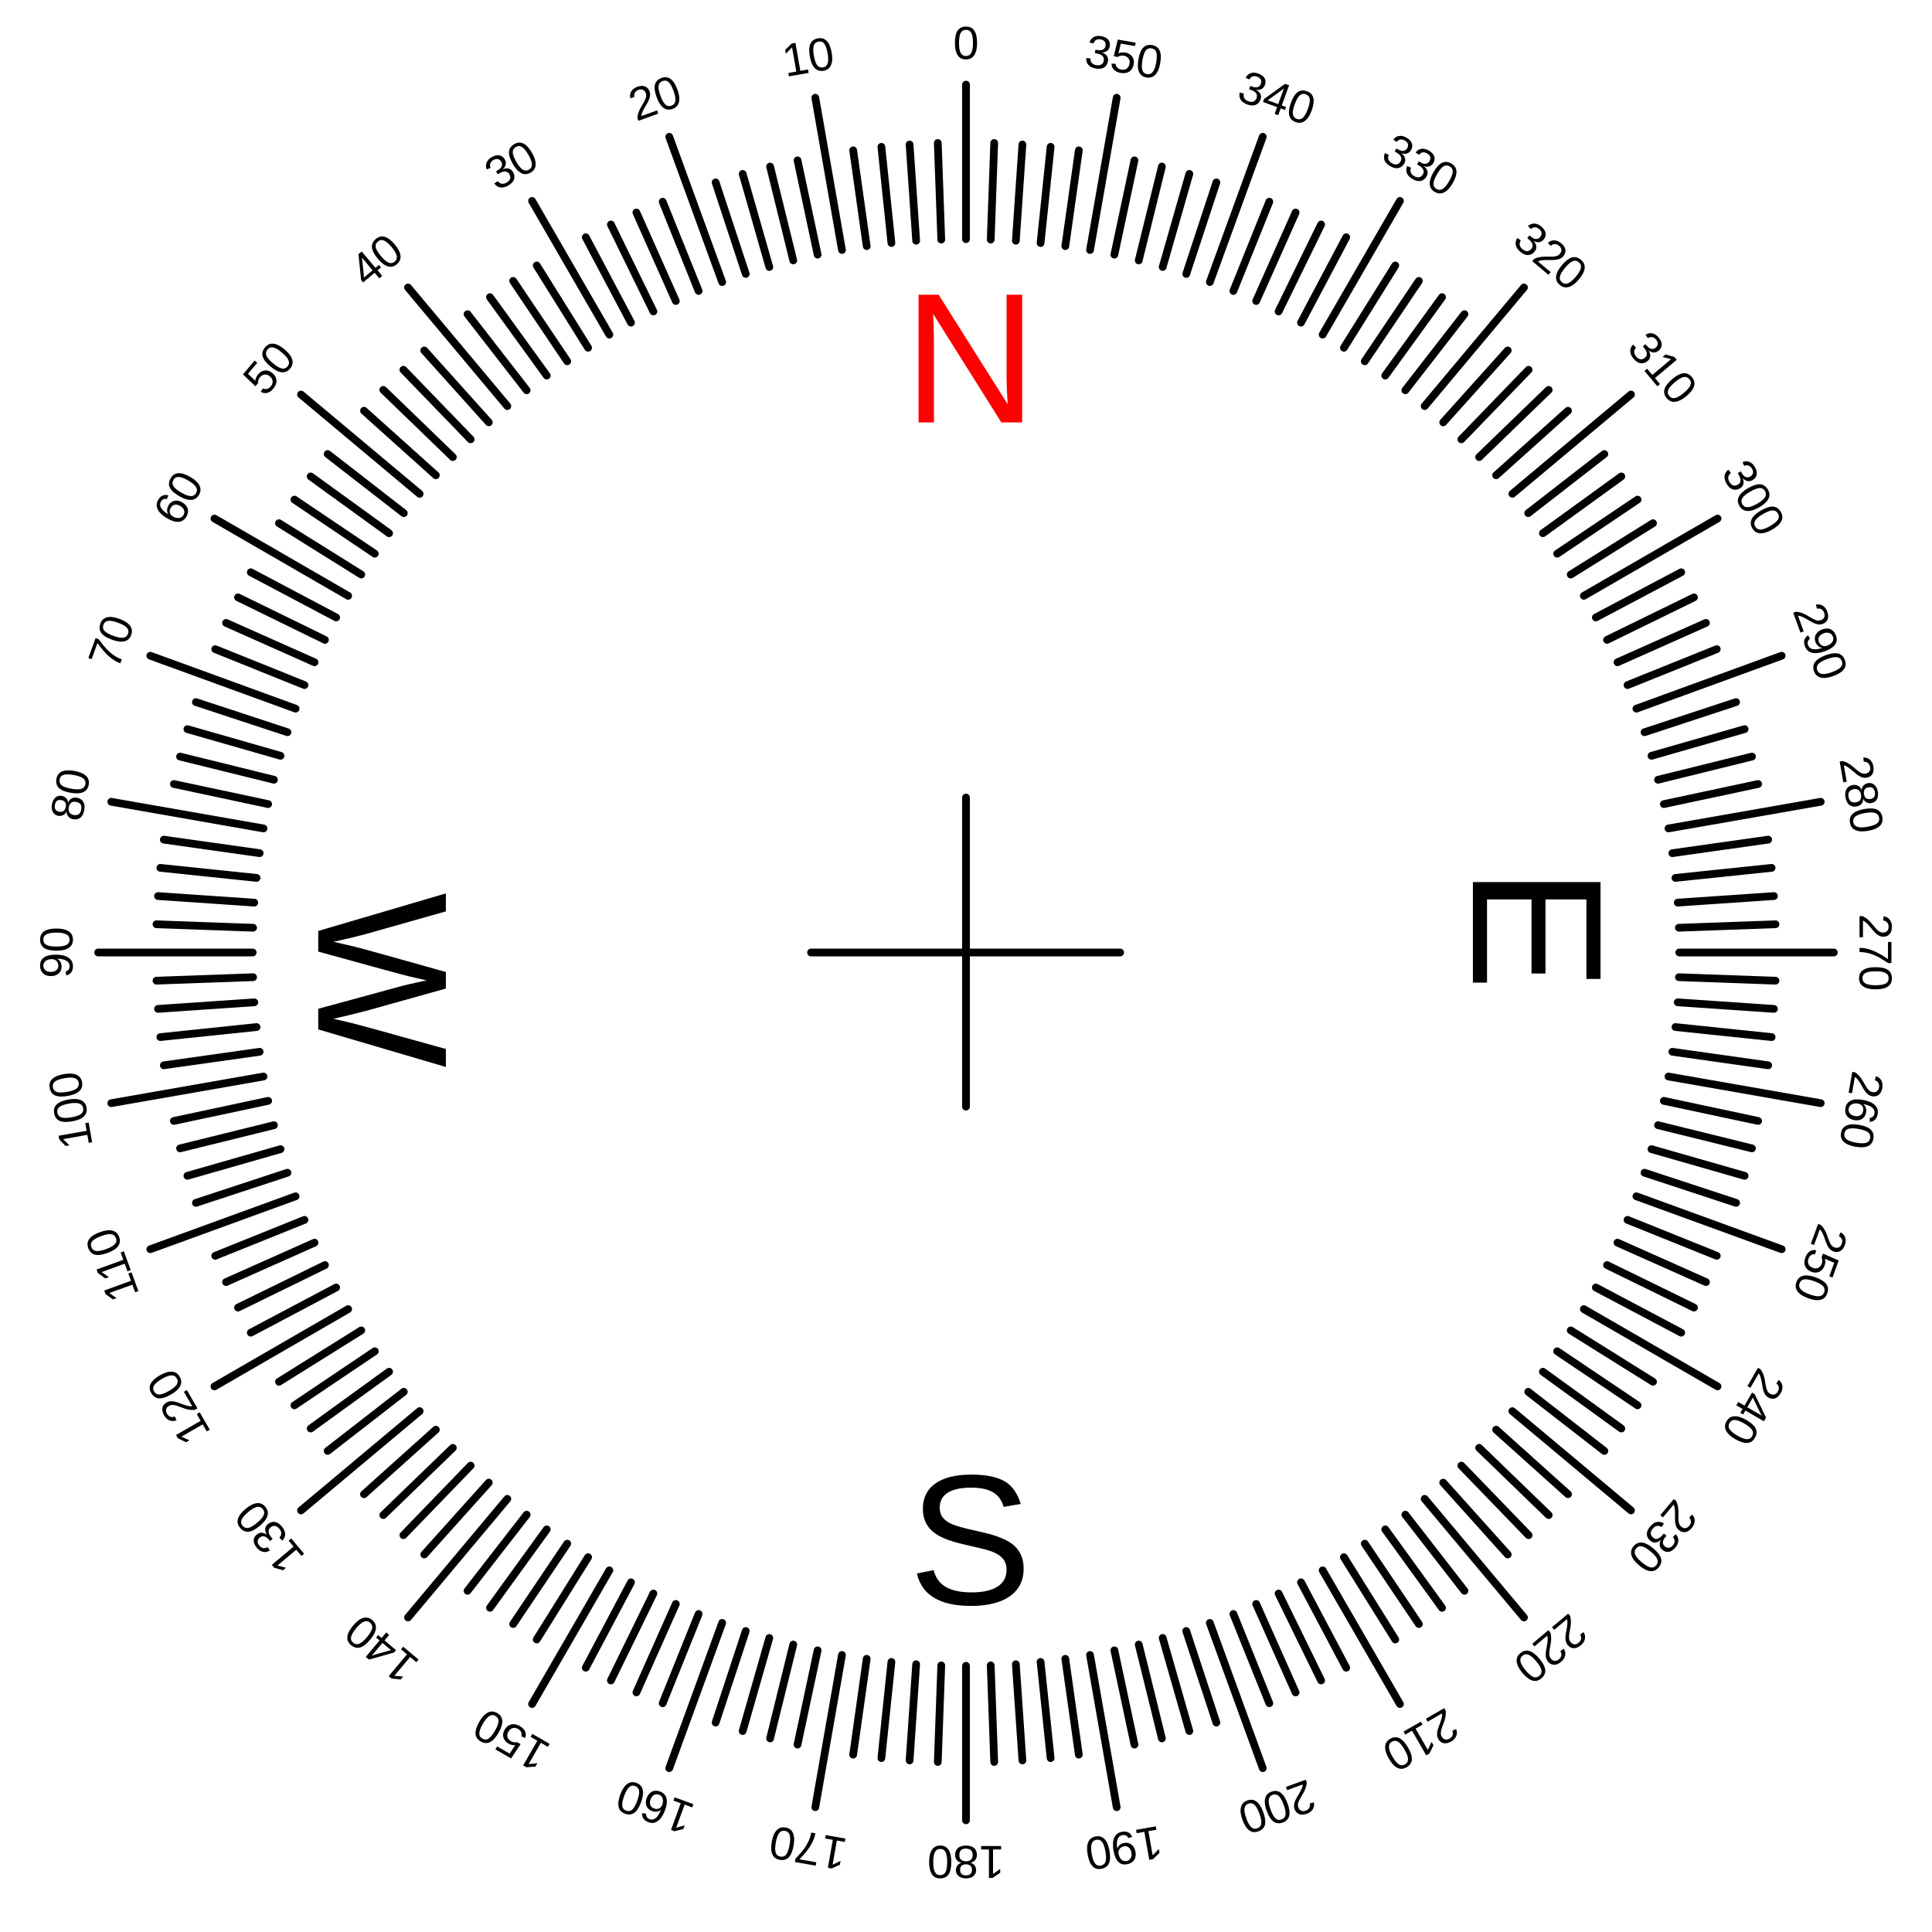
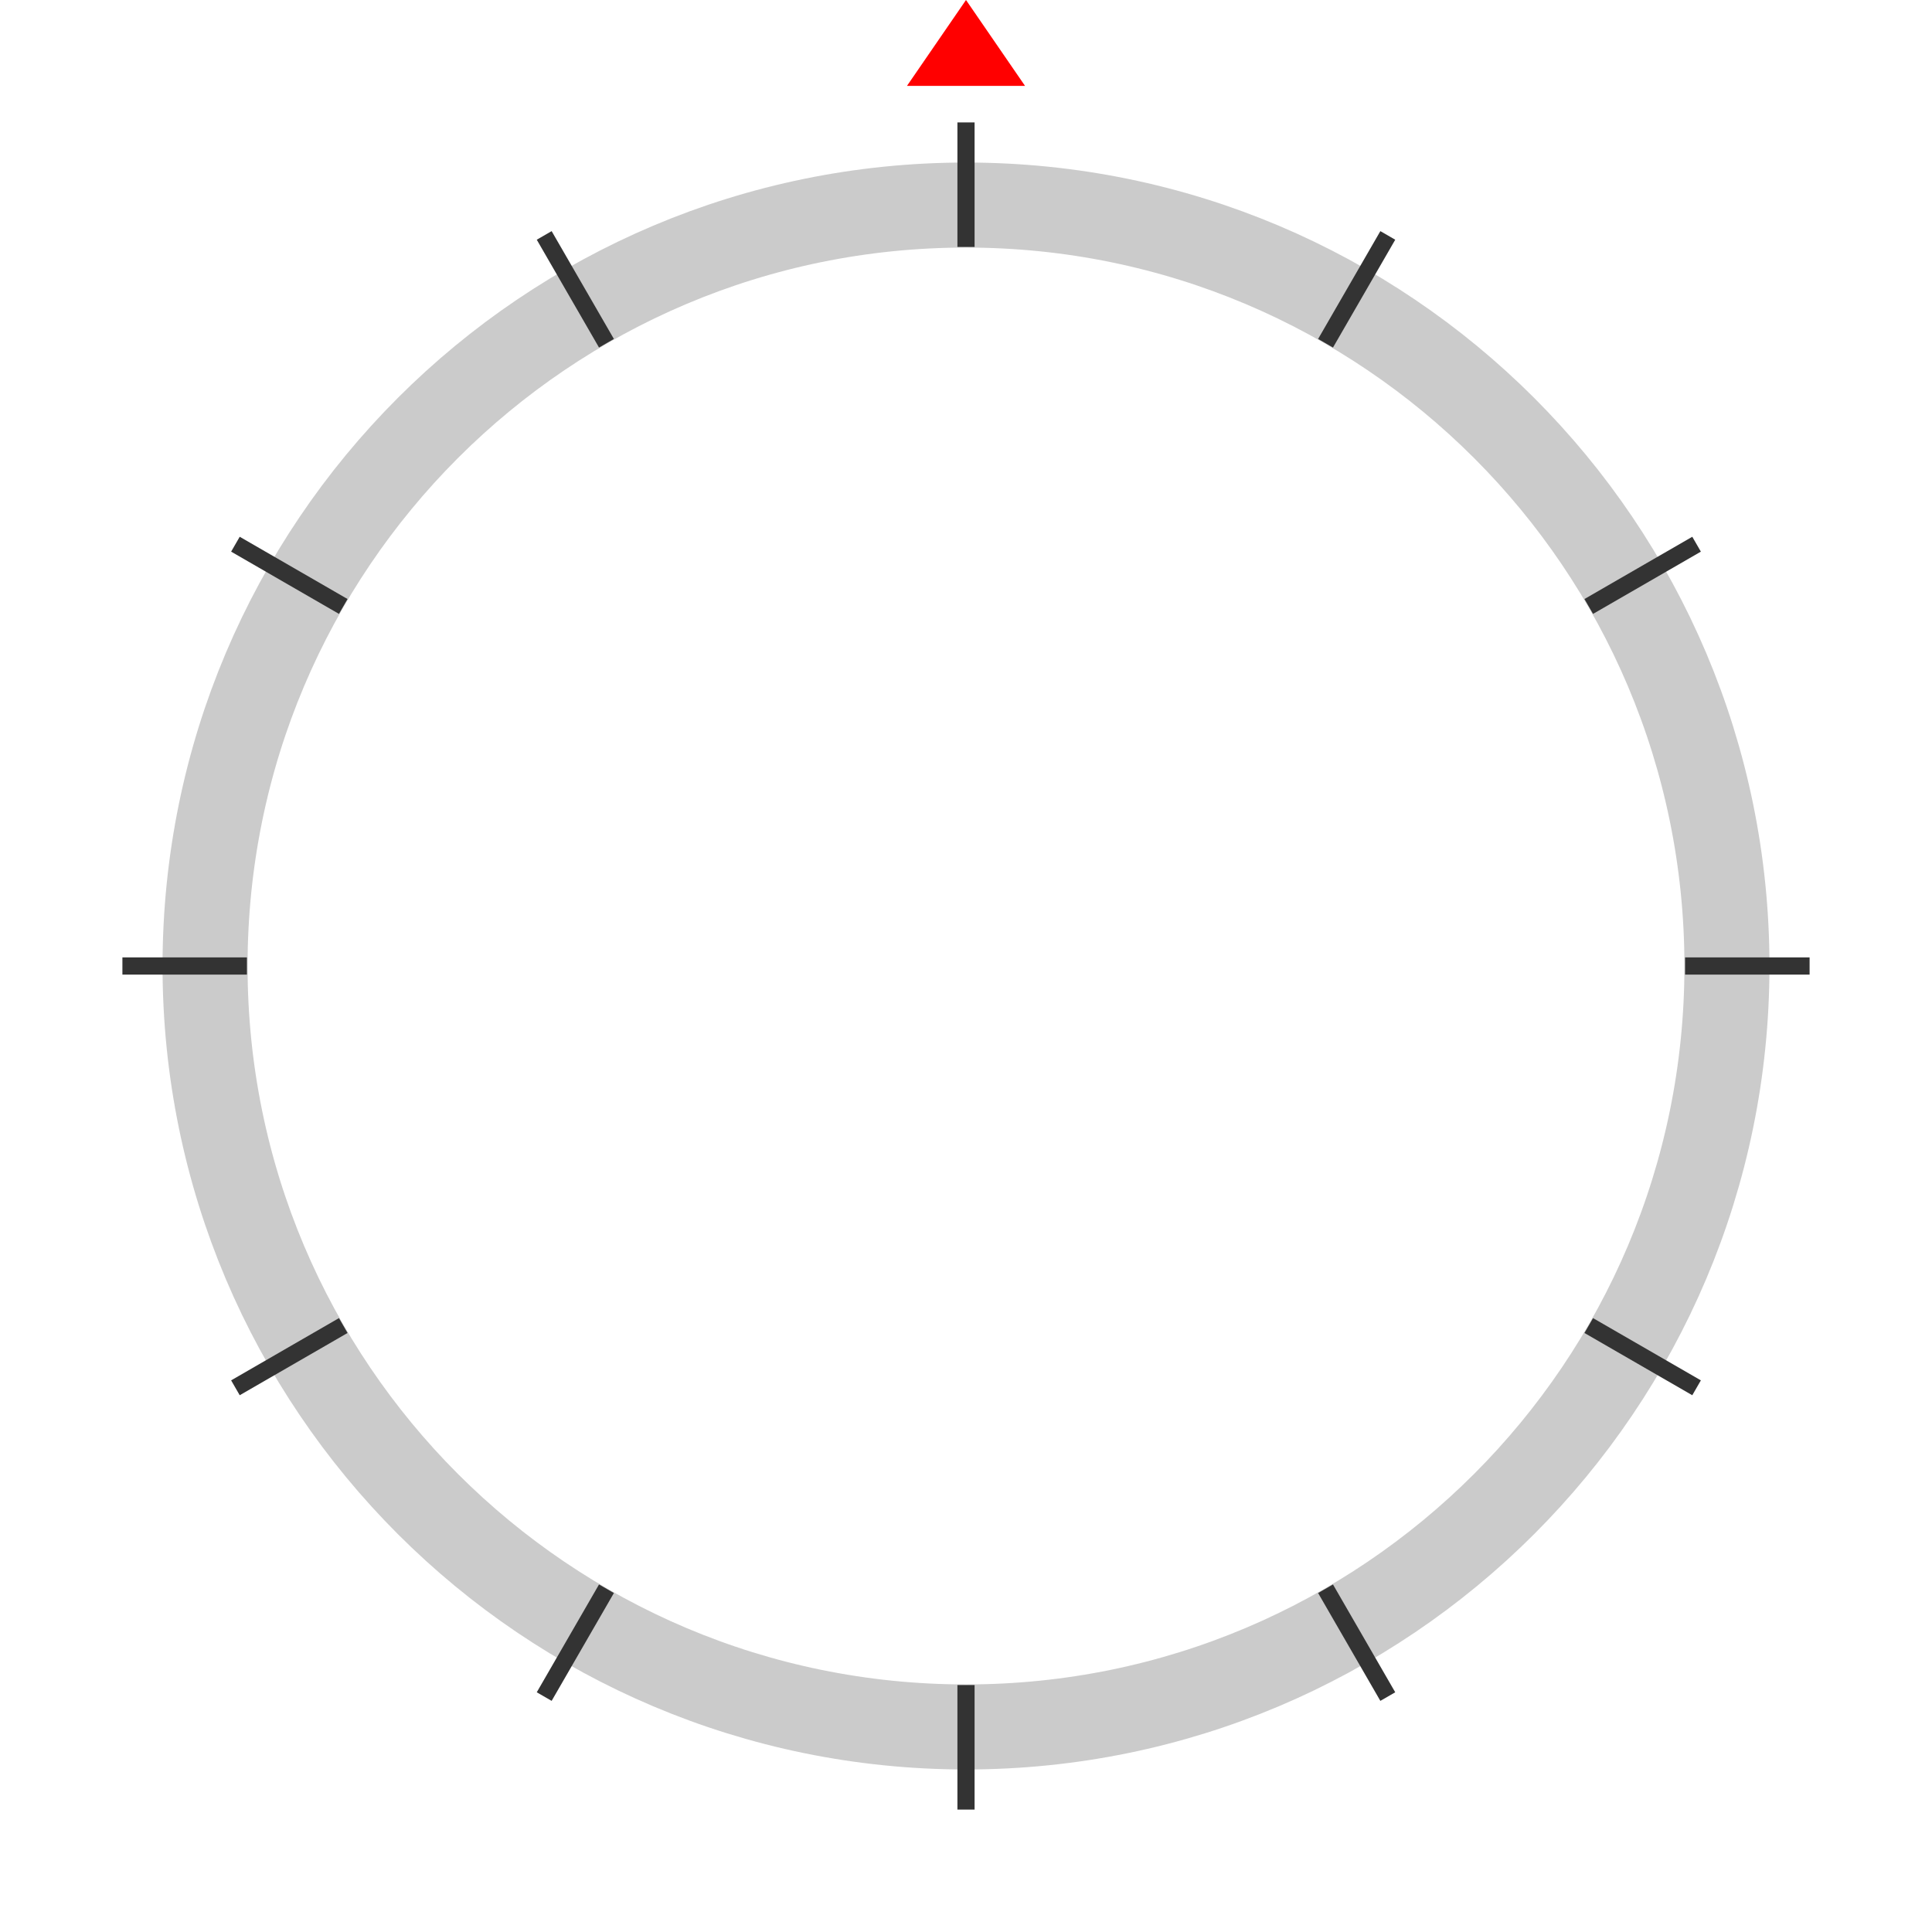
- <svg xmlns="http://www.w3.org/2000/svg" viewBox="0 0 500 500" width="100%" height="100%">
-   <defs>
-     <style>
-           .st1{fill:none;stroke:#000000;stroke-width:2;stroke-linecap:round;}
-           .st2{fill:none;stroke:#000000;stroke-width:2;stroke-linecap:round;}
-           .st3{font-family:Liberation Sans,Arial;}
-           .st4{font-size:48px; fill:#000000;}
-           .st5{font-size:12px; fill:#000000;}
-           .st6{font-size:48px; fill:#ff0000;}
-         </style>
-   </defs>
-   <g id="compass_second">
-     <g id="minutes">
-       <line class="st1" x1="250" y1="21.9" x2="250" y2="61.9" />
-       <line class="st1" x1="211" y1="25.3" x2="217.9" y2="64.7" />
-       <line class="st1" x1="173.2" y1="35.4" x2="186.9" y2="73" />
-       <line class="st1" x1="137.7" y1="52" x2="157.7" y2="86.6" />
-       <line class="st1" x1="105.6" y1="74.4" x2="131.3" y2="105.1" />
-       <line class="st1" x1="77.9" y1="102.1" x2="108.6" y2="127.8" />
-       <line class="st1" x1="55.5" y1="134.2" x2="90.1" y2="154.2" />
-       <line class="st1" x1="38.9" y1="169.7" x2="76.5" y2="183.4" />
-       <line class="st1" x1="28.8" y1="207.5" x2="68.2" y2="214.4" />
-       <line class="st1" x1="25.4" y1="246.5" x2="65.4" y2="246.5" />
-       <line class="st1" x1="28.8" y1="285.5" x2="68.2" y2="278.6" />
-       <line class="st1" x1="38.9" y1="323.3" x2="76.5" y2="309.6" />
-       <line class="st1" x1="55.5" y1="358.8" x2="90.1" y2="338.8" />
-       <line class="st1" x1="77.9" y1="390.9" x2="108.6" y2="365.2" />
-       <line class="st1" x1="105.6" y1="418.6" x2="131.3" y2="387.9" />
-       <line class="st1" x1="137.7" y1="441" x2="157.7" y2="406.4" />
-       <line class="st1" x1="173.2" y1="457.6" x2="186.9" y2="420" />
-       <line class="st1" x1="211" y1="467.7" x2="217.9" y2="428.3" />
-       <line class="st1" x1="250" y1="471.1" x2="250" y2="431.1" />
-       <line class="st1" x1="289" y1="467.7" x2="282.1" y2="428.3" />
-       <line class="st1" x1="326.8" y1="457.6" x2="313.1" y2="420" />
-       <line class="st1" x1="362.3" y1="441" x2="342.3" y2="406.4" />
-       <line class="st1" x1="394.4" y1="418.6" x2="368.7" y2="387.9" />
-       <line class="st1" x1="422.1" y1="390.9" x2="391.4" y2="365.2" />
-       <line class="st1" x1="444.5" y1="358.8" x2="409.9" y2="338.8" />
-       <line class="st1" x1="461.1" y1="323.3" x2="423.5" y2="309.6" />
-       <line class="st1" x1="471.2" y1="285.5" x2="431.8" y2="278.6" />
-       <line class="st1" x1="474.6" y1="246.5" x2="434.6" y2="246.5" />
-       <line class="st1" x1="471.2" y1="207.5" x2="431.8" y2="214.4" />
-       <line class="st1" x1="461.1" y1="169.7" x2="423.5" y2="183.4" />
-       <line class="st1" x1="444.5" y1="134.2" x2="409.9" y2="154.2" />
-       <line class="st1" x1="422.1" y1="102.1" x2="391.4" y2="127.8" />
-       <line class="st1" x1="394.4" y1="74.4" x2="368.7" y2="105.1" />
-       <line class="st1" x1="362.3" y1="52" x2="342.3" y2="86.6" />
-       <line class="st1" x1="326.8" y1="35.4" x2="313.1" y2="73" />
-       <line class="st1" x1="289" y1="25.3" x2="282.1" y2="64.7" />
-     </g>
-     <g id="seconds">
-       <line class="st1" x1="242.7" y1="37" x2="243.6" y2="62" />
-       <line class="st1" x1="235.4" y1="37.4" x2="237.1" y2="62.3" />
-       <line class="st1" x1="228.1" y1="38" x2="230.7" y2="62.9" />
-       <line class="st1" x1="220.8" y1="38.9" x2="224.3" y2="63.7" />
-       <line class="st1" x1="206.4" y1="41.5" x2="211.6" y2="65.9" />
-       <line class="st1" x1="199.3" y1="43.1" x2="205.3" y2="67.4" />
-       <line class="st1" x1="192.2" y1="45" x2="199.1" y2="69.1" />
-       <line class="st1" x1="185.2" y1="47.2" x2="193" y2="70.9" />
-       <line class="st1" x1="171.5" y1="52.2" x2="180.8" y2="75.3" />
-       <line class="st1" x1="164.7" y1="55" x2="174.9" y2="77.9" />
-       <line class="st1" x1="158.1" y1="58.1" x2="169.1" y2="80.6" />
-       <line class="st1" x1="151.6" y1="61.4" x2="163.3" y2="83.5" />
-       <line class="st1" x1="138.9" y1="68.7" x2="152.2" y2="90" />
-       <line class="st1" x1="132.8" y1="72.7" x2="146.8" y2="93.5" />
-       <line class="st1" x1="126.8" y1="76.9" x2="141.5" y2="97.2" />
-       <line class="st1" x1="121" y1="81.3" x2="136.3" y2="101" />
-       <line class="st1" x1="109.8" y1="90.7" x2="126.5" y2="109.3" />
-       <line class="st1" x1="104.4" y1="95.7" x2="121.8" y2="113.7" />
-       <line class="st1" x1="99.2" y1="100.9" x2="117.2" y2="118.3" />
-       <line class="st1" x1="94.2" y1="106.3" x2="112.8" y2="123" />
-       <line class="st1" x1="84.8" y1="117.5" x2="104.5" y2="132.8" />
-       <line class="st1" x1="80.4" y1="123.3" x2="100.7" y2="138" />
-       <line class="st1" x1="76.2" y1="129.3" x2="97" y2="143.3" />
-       <line class="st1" x1="72.2" y1="135.4" x2="93.5" y2="148.7" />
-       <line class="st1" x1="64.9" y1="148.1" x2="87" y2="159.8" />
-       <line class="st1" x1="61.6" y1="154.6" x2="84.1" y2="165.6" />
-       <line class="st1" x1="58.5" y1="161.2" x2="81.4" y2="171.4" />
-       <line class="st1" x1="55.7" y1="168" x2="78.8" y2="177.3" />
-       <line class="st1" x1="50.7" y1="181.7" x2="74.4" y2="189.5" />
-       <line class="st1" x1="48.5" y1="188.7" x2="72.6" y2="195.6" />
-       <line class="st1" x1="46.6" y1="195.8" x2="70.9" y2="201.8" />
-       <line class="st1" x1="45" y1="202.9" x2="69.4" y2="208.1" />
-       <line class="st1" x1="42.4" y1="217.3" x2="67.2" y2="220.8" />
-       <line class="st1" x1="41.5" y1="224.6" x2="66.4" y2="227.2" />
-       <line class="st1" x1="40.9" y1="231.9" x2="65.8" y2="233.6" />
-       <line class="st1" x1="40.5" y1="239.2" x2="65.5" y2="240.1" />
-       <line class="st1" x1="40.5" y1="253.8" x2="65.5" y2="252.9" />
-       <line class="st1" x1="40.9" y1="261.1" x2="65.8" y2="259.4" />
-       <line class="st1" x1="41.5" y1="268.4" x2="66.4" y2="265.8" />
-       <line class="st1" x1="42.4" y1="275.7" x2="67.2" y2="272.2" />
-       <line class="st1" x1="45" y1="290.1" x2="69.4" y2="284.9" />
-       <line class="st1" x1="46.6" y1="297.2" x2="70.9" y2="291.2" />
-       <line class="st1" x1="48.5" y1="304.3" x2="72.6" y2="297.4" />
-       <line class="st1" x1="50.7" y1="311.3" x2="74.4" y2="303.5" />
-       <line class="st1" x1="55.7" y1="325" x2="78.8" y2="315.7" />
-       <line class="st1" x1="58.5" y1="331.8" x2="81.4" y2="321.6" />
-       <line class="st1" x1="61.6" y1="338.4" x2="84.1" y2="327.4" />
-       <line class="st1" x1="64.9" y1="344.9" x2="87" y2="333.2" />
-       <line class="st1" x1="72.2" y1="357.6" x2="93.5" y2="344.3" />
-       <line class="st1" x1="76.2" y1="363.7" x2="97" y2="349.7" />
-       <line class="st1" x1="80.4" y1="369.7" x2="100.7" y2="355" />
-       <line class="st1" x1="84.8" y1="375.5" x2="104.5" y2="360.2" />
-       <line class="st1" x1="94.2" y1="386.7" x2="112.8" y2="370" />
-       <line class="st1" x1="99.2" y1="392.1" x2="117.2" y2="374.7" />
-       <line class="st1" x1="104.4" y1="397.3" x2="121.8" y2="379.3" />
-       <line class="st1" x1="109.8" y1="402.3" x2="126.5" y2="383.7" />
-       <line class="st1" x1="121" y1="411.7" x2="136.3" y2="392" />
-       <line class="st1" x1="126.8" y1="416.1" x2="141.5" y2="395.8" />
-       <line class="st1" x1="132.8" y1="420.3" x2="146.8" y2="399.5" />
-       <line class="st1" x1="138.9" y1="424.3" x2="152.2" y2="403" />
-       <line class="st1" x1="151.6" y1="431.6" x2="163.3" y2="409.5" />
-       <line class="st1" x1="158.1" y1="434.9" x2="169.1" y2="412.4" />
-       <line class="st1" x1="164.7" y1="438" x2="174.9" y2="415.1" />
-       <line class="st1" x1="171.5" y1="440.8" x2="180.8" y2="417.7" />
-       <line class="st1" x1="185.2" y1="445.8" x2="193" y2="422.1" />
-       <line class="st1" x1="192.2" y1="448" x2="199.1" y2="423.9" />
-       <line class="st1" x1="199.3" y1="449.9" x2="205.3" y2="425.6" />
-       <line class="st1" x1="206.4" y1="451.5" x2="211.6" y2="427.1" />
-       <line class="st1" x1="220.8" y1="454.1" x2="224.3" y2="429.3" />
-       <line class="st1" x1="228.1" y1="455" x2="230.7" y2="430.1" />
-       <line class="st1" x1="235.4" y1="455.6" x2="237.1" y2="430.7" />
-       <line class="st1" x1="242.7" y1="456" x2="243.6" y2="431" />
-       <line class="st1" x1="257.3" y1="456" x2="256.4" y2="431" />
-       <line class="st1" x1="264.6" y1="455.6" x2="262.9" y2="430.7" />
-       <line class="st1" x1="271.9" y1="455" x2="269.3" y2="430.1" />
-       <line class="st1" x1="279.2" y1="454.1" x2="275.7" y2="429.3" />
-       <line class="st1" x1="293.6" y1="451.5" x2="288.4" y2="427.1" />
-       <line class="st1" x1="300.7" y1="449.9" x2="294.7" y2="425.6" />
-       <line class="st1" x1="307.8" y1="448" x2="300.9" y2="423.9" />
-       <line class="st1" x1="314.8" y1="445.8" x2="307" y2="422.1" />
-       <line class="st1" x1="328.5" y1="440.8" x2="319.2" y2="417.7" />
-       <line class="st1" x1="335.3" y1="438" x2="325.1" y2="415.1" />
-       <line class="st1" x1="341.9" y1="434.9" x2="330.9" y2="412.4" />
-       <line class="st1" x1="348.4" y1="431.6" x2="336.7" y2="409.5" />
-       <line class="st1" x1="361.1" y1="424.3" x2="347.8" y2="403" />
-       <line class="st1" x1="367.2" y1="420.3" x2="353.2" y2="399.5" />
-       <line class="st1" x1="373.2" y1="416.1" x2="358.5" y2="395.8" />
-       <line class="st1" x1="379" y1="411.7" x2="363.7" y2="392" />
-       <line class="st1" x1="390.2" y1="402.3" x2="373.5" y2="383.7" />
-       <line class="st1" x1="395.6" y1="397.3" x2="378.2" y2="379.3" />
-       <line class="st1" x1="400.8" y1="392.1" x2="382.8" y2="374.7" />
-       <line class="st1" x1="405.8" y1="386.7" x2="387.2" y2="370" />
-       <line class="st1" x1="415.2" y1="375.5" x2="395.5" y2="360.2" />
-       <line class="st1" x1="419.6" y1="369.7" x2="399.3" y2="355" />
-       <line class="st1" x1="423.8" y1="363.7" x2="403" y2="349.7" />
-       <line class="st1" x1="427.8" y1="357.6" x2="406.5" y2="344.3" />
-       <line class="st1" x1="435.1" y1="344.9" x2="413" y2="333.2" />
-       <line class="st1" x1="438.4" y1="338.4" x2="415.9" y2="327.4" />
-       <line class="st1" x1="441.5" y1="331.8" x2="418.6" y2="321.6" />
-       <line class="st1" x1="444.3" y1="325" x2="421.2" y2="315.7" />
-       <line class="st1" x1="449.3" y1="311.3" x2="425.6" y2="303.5" />
-       <line class="st1" x1="451.5" y1="304.3" x2="427.4" y2="297.4" />
-       <line class="st1" x1="453.4" y1="297.2" x2="429.1" y2="291.2" />
-       <line class="st1" x1="455" y1="290.1" x2="430.6" y2="284.9" />
-       <line class="st1" x1="457.6" y1="275.7" x2="432.8" y2="272.2" />
-       <line class="st1" x1="458.5" y1="268.4" x2="433.6" y2="265.8" />
-       <line class="st1" x1="459.1" y1="261.1" x2="434.2" y2="259.4" />
-       <line class="st1" x1="459.5" y1="253.8" x2="434.5" y2="252.9" />
-       <line class="st1" x1="459.5" y1="239.2" x2="434.5" y2="240.1" />
-       <line class="st1" x1="459.1" y1="231.9" x2="434.2" y2="233.6" />
-       <line class="st1" x1="458.5" y1="224.6" x2="433.6" y2="227.2" />
-       <line class="st1" x1="457.6" y1="217.3" x2="432.8" y2="220.8" />
-       <line class="st1" x1="455" y1="202.9" x2="430.6" y2="208.1" />
-       <line class="st1" x1="453.4" y1="195.8" x2="429.1" y2="201.8" />
-       <line class="st1" x1="451.5" y1="188.7" x2="427.4" y2="195.6" />
-       <line class="st1" x1="449.3" y1="181.7" x2="425.6" y2="189.5" />
-       <line class="st1" x1="444.3" y1="168" x2="421.2" y2="177.3" />
-       <line class="st1" x1="441.5" y1="161.2" x2="418.6" y2="171.4" />
-       <line class="st1" x1="438.4" y1="154.6" x2="415.9" y2="165.6" />
-       <line class="st1" x1="435.1" y1="148.1" x2="413" y2="159.8" />
-       <line class="st1" x1="427.8" y1="135.4" x2="406.5" y2="148.7" />
-       <line class="st1" x1="423.8" y1="129.3" x2="403" y2="143.3" />
-       <line class="st1" x1="419.6" y1="123.3" x2="399.3" y2="138" />
-       <line class="st1" x1="415.2" y1="117.5" x2="395.5" y2="132.8" />
-       <line class="st1" x1="405.8" y1="106.3" x2="387.2" y2="123" />
-       <line class="st1" x1="400.8" y1="100.9" x2="382.8" y2="118.3" />
-       <line class="st1" x1="395.6" y1="95.7" x2="378.2" y2="113.7" />
-       <line class="st1" x1="390.2" y1="90.7" x2="373.5" y2="109.3" />
-       <line class="st1" x1="379" y1="81.3" x2="363.7" y2="101" />
-       <line class="st1" x1="373.2" y1="76.9" x2="358.5" y2="97.2" />
-       <line class="st1" x1="367.2" y1="72.7" x2="353.2" y2="93.5" />
-       <line class="st1" x1="361.1" y1="68.7" x2="347.8" y2="90" />
-       <line class="st1" x1="348.4" y1="61.4" x2="336.7" y2="83.5" />
-       <line class="st1" x1="341.9" y1="58.1" x2="330.9" y2="80.6" />
-       <line class="st1" x1="335.3" y1="55" x2="325.1" y2="77.9" />
-       <line class="st1" x1="328.5" y1="52.2" x2="319.2" y2="75.3" />
-       <line class="st1" x1="314.8" y1="47.2" x2="307" y2="70.9" />
-       <line class="st1" x1="307.8" y1="45" x2="300.9" y2="69.1" />
-       <line class="st1" x1="300.7" y1="43.1" x2="294.7" y2="67.4" />
-       <line class="st1" x1="293.6" y1="41.5" x2="288.4" y2="65.9" />
-       <line class="st1" x1="279.2" y1="38.9" x2="275.7" y2="63.7" />
-       <line class="st1" x1="271.9" y1="38" x2="269.3" y2="62.9" />
-       <line class="st1" x1="264.6" y1="37.4" x2="262.9" y2="62.3" />
-       <line class="st1" x1="257.3" y1="37" x2="256.4" y2="62" />
-     </g>
-     <line class="st2" x1="250" y1="206.4" x2="250" y2="286.4" />
-     <line class="st2" x1="209.9" y1="246.5" x2="289.9" y2="246.5" />
-   </g>
-   <g id="text">
-     <text transform="matrix(0 1 -1 0 381.1846 224.3477)" class="st3 st4" id="st3">E</text>
-     <text transform="matrix(1 0 0 1 235.1057 415.1405)" class="st3 st4">S</text>
-     <text transform="matrix(1 0 0 1 233.7814 109.3156)" class="st3 st6">N</text>
-     <text transform="matrix(0 1 -1 0 82.3594 230.9922)" class="st3 st4">W</text>
-     <g id="Degrees">
-       <text transform="matrix(1 0 0 1 246.6631 15.2502)" class="st3 st5">0</text>
-       <text transform="matrix(0.9848 -0.1736 0.1736 0.9848 203.2713 19.9221)" class="st3 st5">10</text>
-       <text transform="matrix(0.9397 -0.342 0.342 0.9397 164.6366 31.4788)" class="st3 st5">20</text>
-       <text transform="matrix(0.866 -0.5 0.5 0.866 128.5952 49.5686)" class="st3 st5">30</text>
-       <text transform="matrix(0.766 -0.6428 0.6428 0.766 94.9662 74.7137)" class="st3 st5">40</text>
-       <text transform="matrix(0.6428 -0.766 0.766 0.6428 68.5621 102.9684)" class="st3 st5">50</text>
-       <text transform="matrix(0.5 -0.866 0.866 0.5 46.3945 136.6556)" class="st3 st5">60</text>
-       <text transform="matrix(0.342 -0.9397 0.9397 0.342 30.4135 173.6805)" class="st3 st5">70</text>
-       <text transform="matrix(0.1736 -0.9848 0.9848 0.1736 21.1045 212.918)" class="st3 st5">80</text>
-       <text transform="matrix(-9.728667e-009 -1 1 -9.728667e-009 18.7507 253.1752)" class="st3 st5">90</text>
-       <text transform="matrix(-0.1736 -0.9848 0.9848 -0.1736 24.0023 296.516)" class="st3 st5">100</text>
-       <text transform="matrix(-0.342 -0.9397 0.9397 -0.342 36.121 334.9998)" class="st3 st5">110</text>
-       <text transform="matrix(-0.5 -0.866 0.866 -0.5 54.738 370.7942)" class="st3 st5">120</text>
-       <text transform="matrix(-0.6428 -0.766 0.766 -0.6428 79.2876 402.8128)" class="st3 st5">130</text>
-       <text transform="matrix(-0.766 -0.6428 0.6428 -0.766 109.0246 430.0818)" class="st3 st5">140</text>
-       <text transform="matrix(-0.866 -0.5 0.5 -0.866 143.0454 451.7725)" class="st3 st5">150</text>
-       <text transform="matrix(-0.9397 -0.342 0.342 -0.9397 180.3152 467.2268)" class="st3 st5">160</text>
-       <text transform="matrix(-0.9848 -0.1736 0.1736 -0.9848 219.7032 475.9743)" class="st3 st5">170</text>
-       <text transform="matrix(-1 0 0 -1 260.0112 477.7485)" class="st3 st5">180</text>
-       <text transform="matrix(-0.9848 0.1736 -0.1736 -0.9848 300.0161 472.4969)" class="st3 st5">190</text>
-       <text transform="matrix(-0.9397 0.342 -0.342 -0.9397 338.4998 460.3785)" class="st3 st5">200</text>
-       <text transform="matrix(-0.866 0.5 -0.5 -0.866 374.2942 441.761)" class="st3 st5">210</text>
-       <text transform="matrix(-0.766 0.6428 -0.6428 -0.766 406.3128 417.211)" class="st3 st5">220</text>
-       <text transform="matrix(-0.6428 0.766 -0.766 -0.6428 433.5818 387.4739)" class="st3 st5">230</text>
-       <text transform="matrix(-0.5 0.866 -0.866 -0.5 455.2725 353.4536)" class="st3 st5">240</text>
-       <text transform="matrix(-0.342 0.9397 -0.9397 -0.342 470.7268 316.1836)" class="st3 st5">250</text>
-       <text transform="matrix(-0.1736 0.9848 -0.9848 -0.1736 479.4743 276.7961)" class="st3 st5">260</text>
-       <text transform="matrix(9.728667e-009 1 -1 9.728667e-009 481.2486 236.4882)" class="st3 st5">270</text>
-       <text transform="matrix(0.1736 0.9848 -0.9848 0.1736 475.997 196.4843)" class="st3 st5">280</text>
-       <text transform="matrix(0.342 0.9397 -0.9397 0.342 463.8785 158.0005)" class="st3 st5">290</text>
-       <text transform="matrix(0.5 0.866 -0.866 0.5 445.261 122.2053)" class="st3 st5">300</text>
-       <text transform="matrix(0.6428 0.766 -0.766 0.6428 420.711 90.1872)" class="st3 st5">310</text>
-       <text transform="matrix(0.766 0.6428 -0.6428 0.766 390.9739 62.9179)" class="st3 st5">320</text>
-       <text transform="matrix(0.866 0.5 -0.5 0.866 356.9536 41.227)" class="st3 st5">330</text>
-       <text transform="matrix(0.9397 0.342 -0.342 0.9397 319.6836 25.7735)" class="st3 st5">340</text>
-       <text transform="matrix(0.9848 0.1736 -0.1736 0.9848 280.2961 17.0263)" class="st3 st5">350</text>
-     </g>
-     <g id="English">
-                         </g>
+ <svg xmlns="http://www.w3.org/2000/svg" width="300mm" height="300mm" viewBox="0 0 900 900" version="1.1" id="svg5">
+   <defs id="defs2">
+     </defs>
+   <g id="layer1">
+     <circle style="fill:none;stroke:#333333;stroke-width:39.61;stroke-linejoin:round;stroke-miterlimit:4;stroke-dasharray:none;stroke-opacity:0.25" id="path1902" cx="450" cy="450" r="354.479" />
+     <path style="fill:#333333;stroke-width:0.253" id="rect240" width="58" height="8" x="57.021" y="446" d="m 57.021,446 h 58 v 8 H 57.021 Z m 50.649,197.025 50.229,-29 4,6.928 -50.229,29 z m 142.376,145.304 29,-50.229 6.928,4 -29,50.229 z M 446,842.979 v -58 h 8 v 58 z m 197.025,-50.649 -29,-50.229 6.928,-4 29,50.229 z m 145.304,-142.376 -50.229,-29 4,-6.928 50.229,29 z M 842.979,454 h -58 v -8 h 58 z m -50.649,-197.025 -50.229,29 -4,-6.928 50.229,-29 z M 649.954,111.67 l -29,50.229 -6.928,-4 29,-50.229 z M 454,57.021 v 58 h -8 V 57.021 Z m -197.025,50.649 29,50.229 -6.928,4 -29,-50.229 z m -145.304,142.376 50.229,29 -4,6.928 -50.229,-29 z" />
+     <path style="fill:#ff0000" id="path1769" d="M 1700.787,-6.1035156e-5 2116.545,720.114 l 415.758,720.114 -831.516,0 -831.516,-10e-5 415.758,-720.114 z" transform="matrix(0.03307292,0,0,0.0277808,393.75,-2.8730786e-6)" />
+     <ellipse style="fill:#ff0000;stroke-width:0.265" id="path1895" cx="450" cy="225" rx="1.4408148e-11" ry="225" />
  </g>
</svg>
